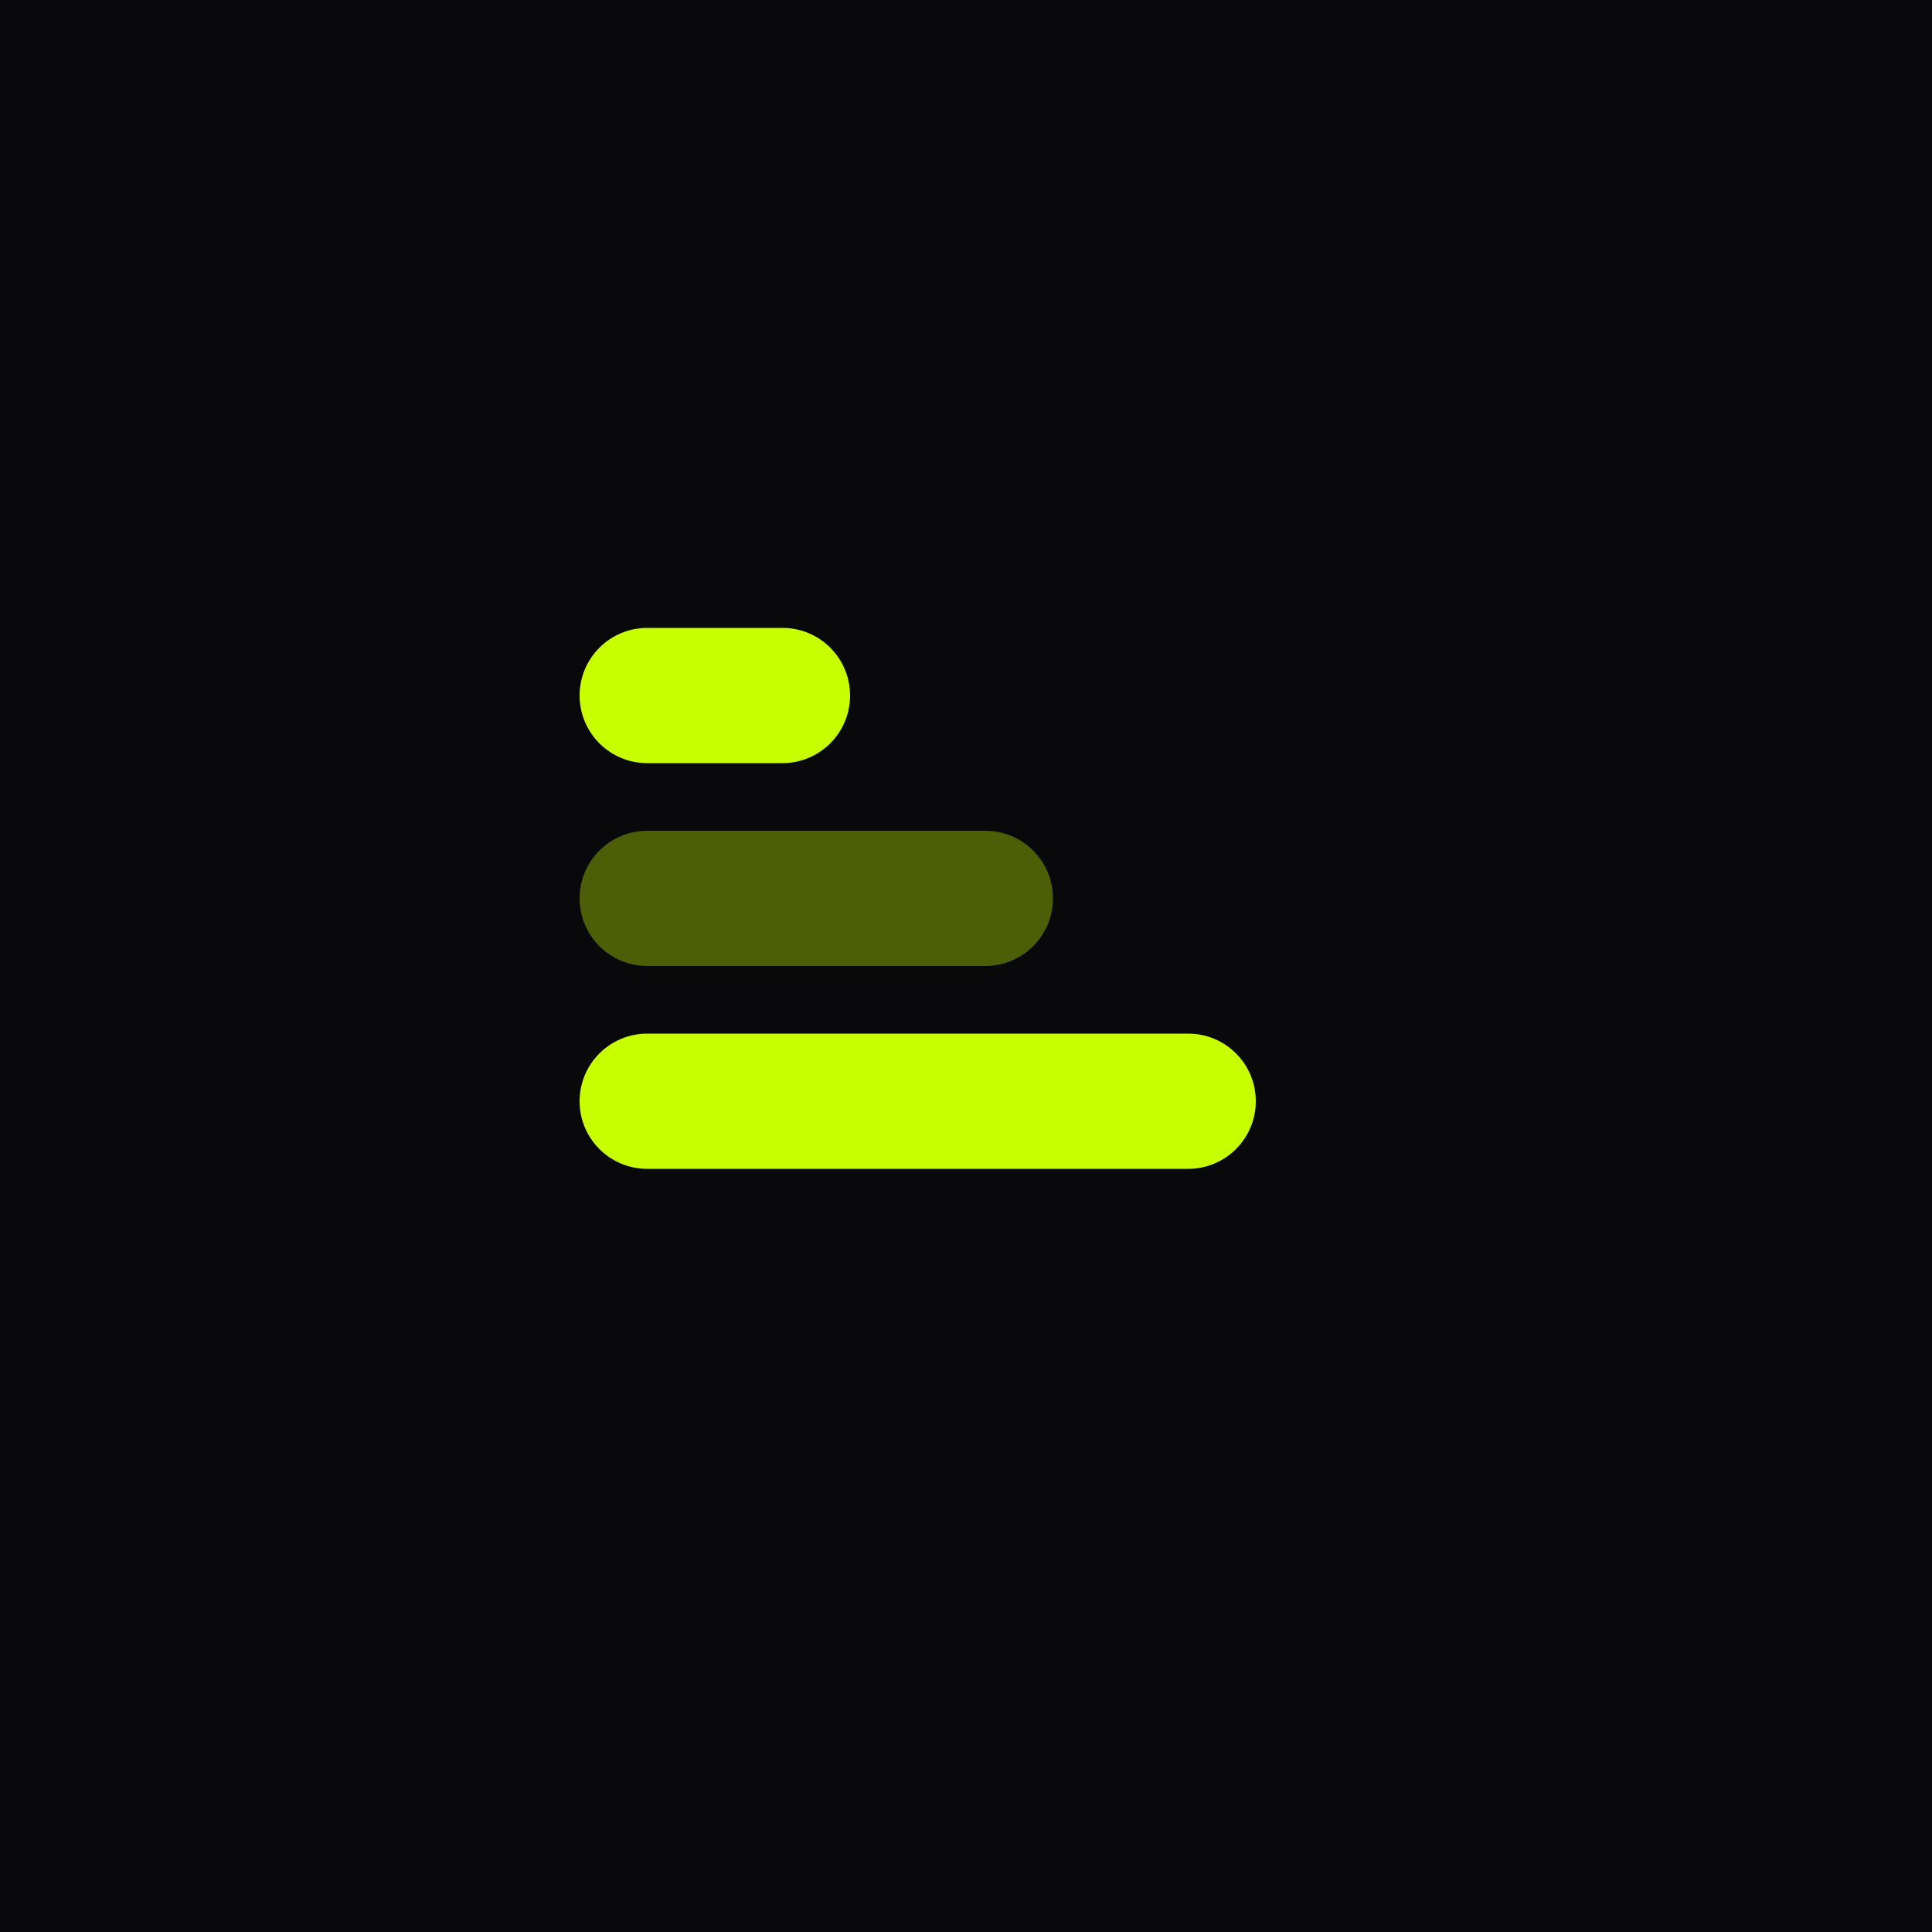
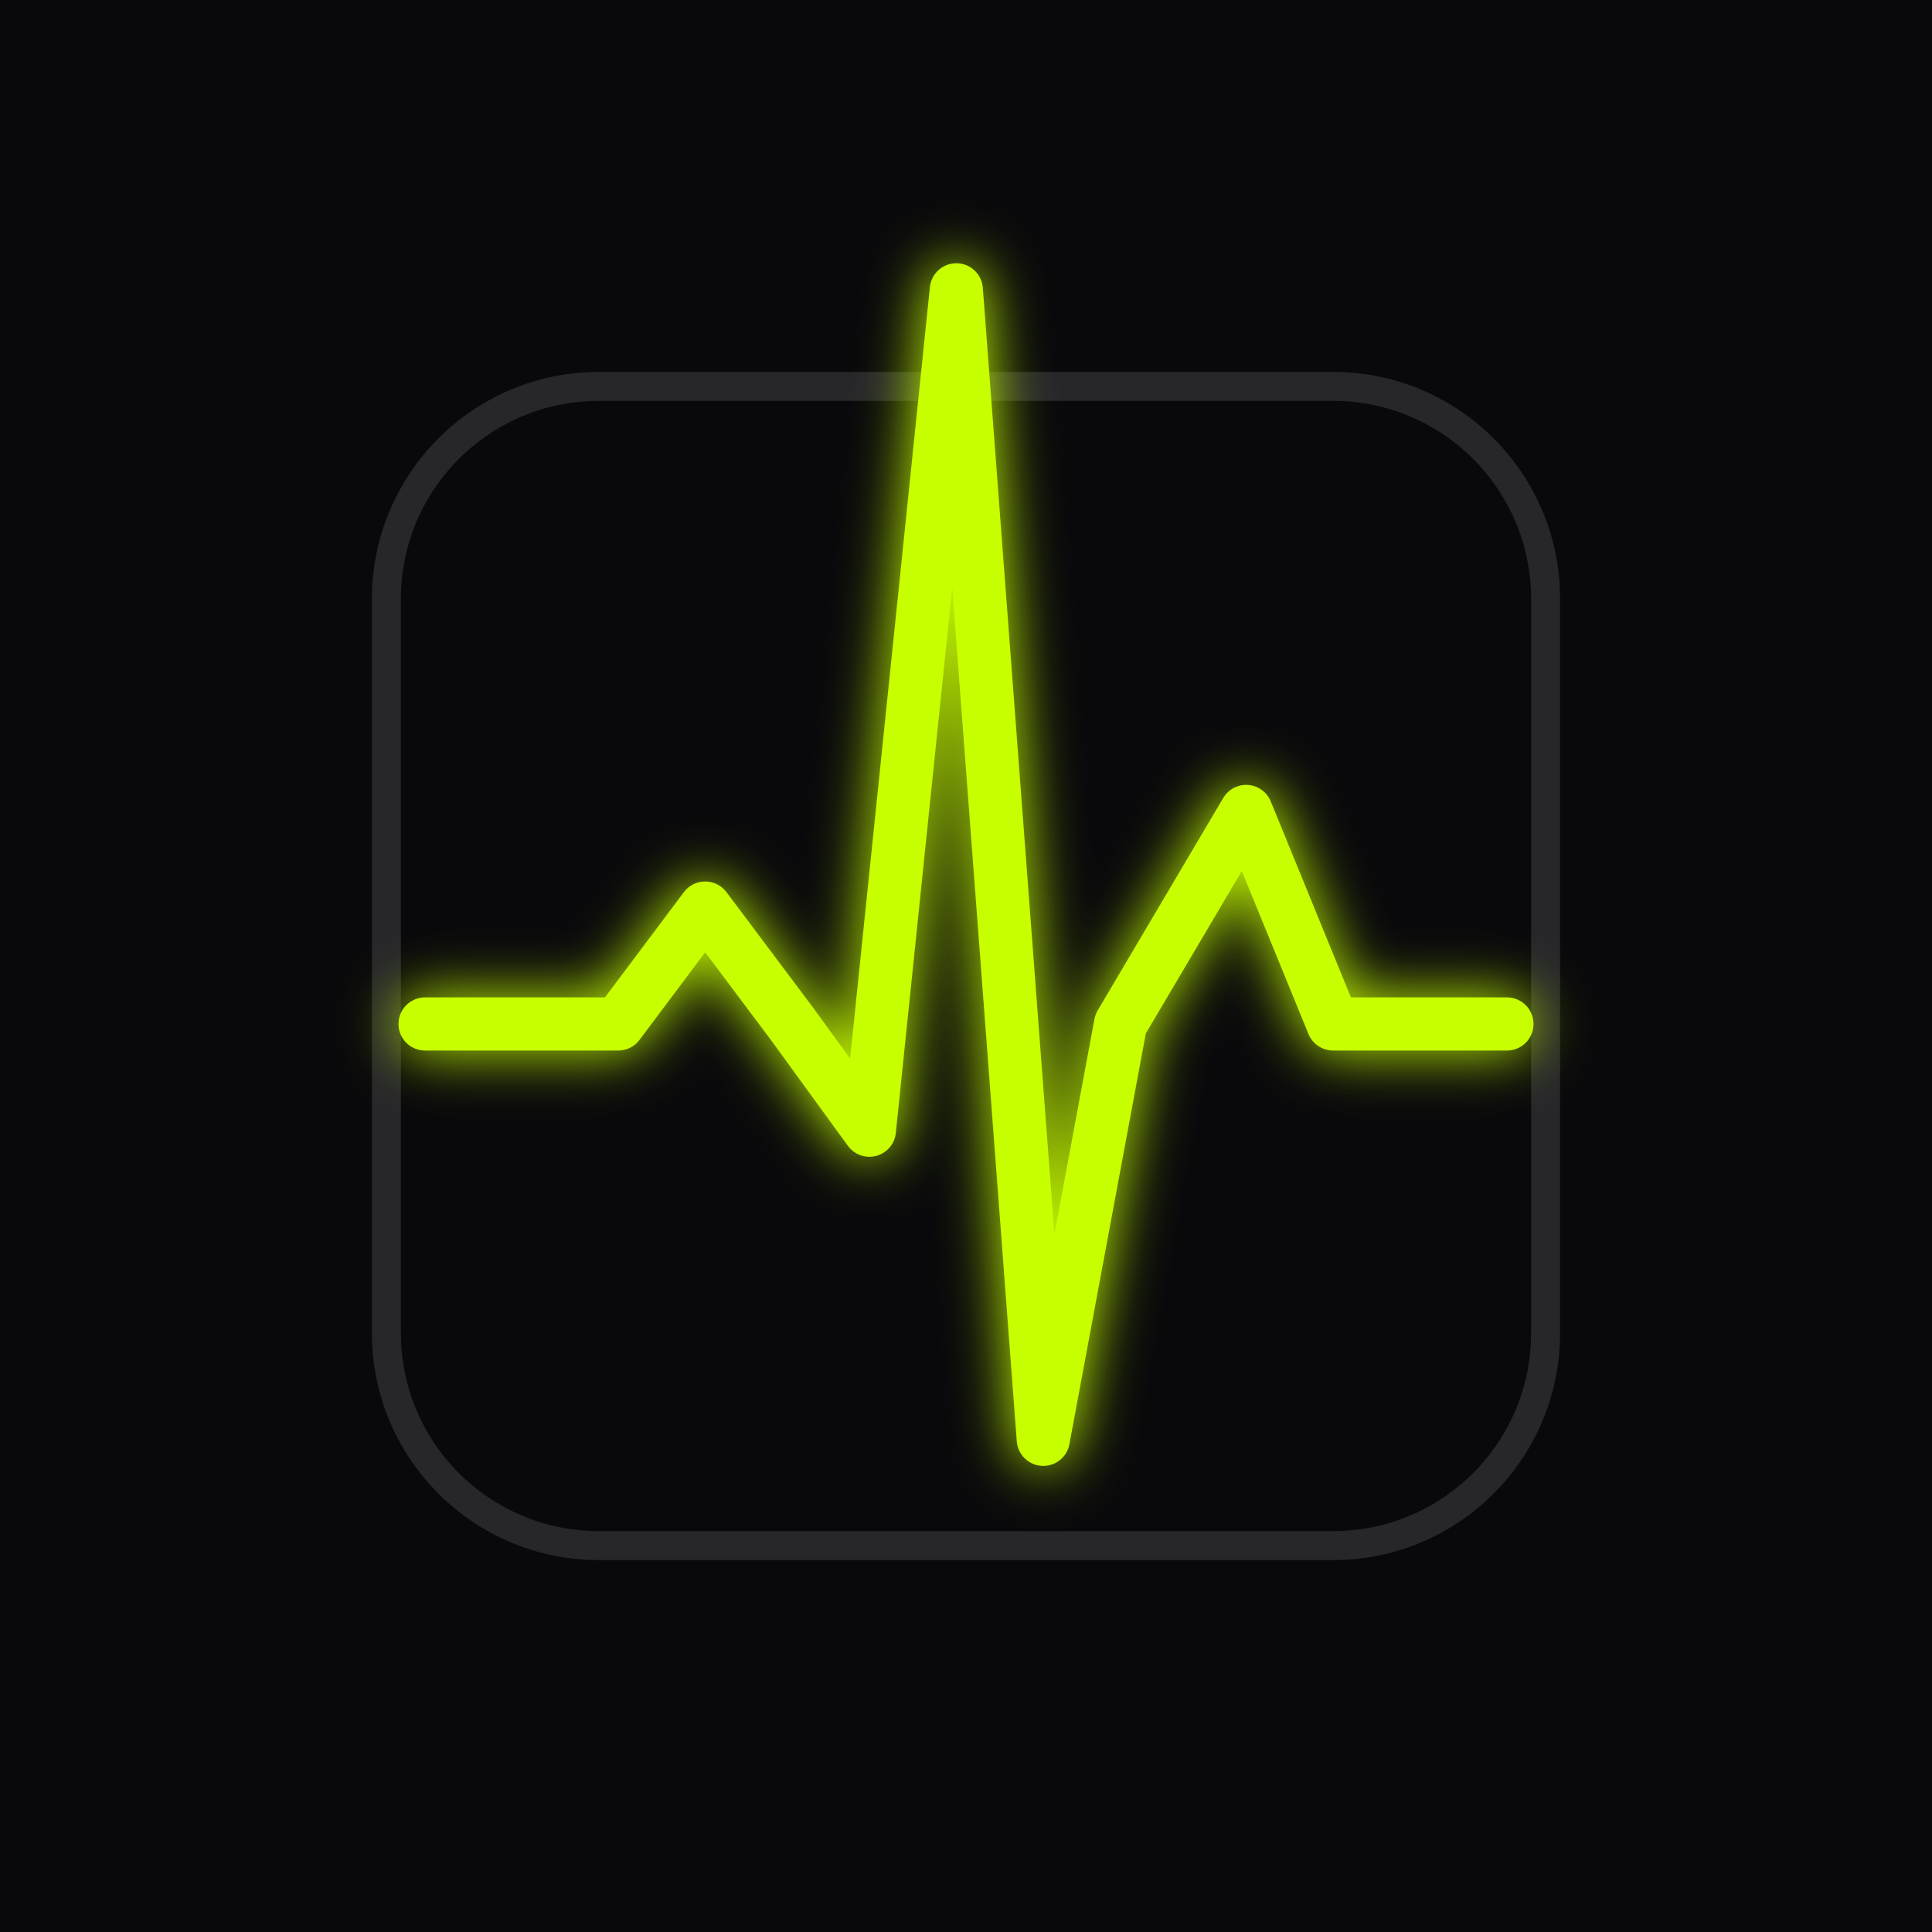
<svg xmlns="http://www.w3.org/2000/svg" viewBox="0 0 400 400" fill="none">
-   <rect width="400" height="400" rx="0" fill="#09090b" />
-   <rect x="120" y="130" width="56" height="28" rx="14" fill="#c8ff00" />
-   <rect x="120" y="172" width="98" height="28" rx="14" fill="#c8ff00" opacity="0.35" />
-   <rect x="120" y="214" width="140" height="28" rx="14" fill="#c8ff00" />
+   <defs>
+     <filter id="glow" x="-20%" y="-20%" width="140%" height="140%">
+       <feGaussianBlur in="SourceGraphic" stdDeviation="6" result="blur" />
+       <feMerge>
+         <feMergeNode in="blur" />
+         <feMergeNode in="SourceGraphic" />
+       </feMerge>
+     </filter>
+   </defs>
+   <rect width="400" height="400" fill="#09090b" />
+   <rect x="80" y="80" width="240" height="240" rx="44" stroke="#27272a" stroke-width="6" />
+   <polyline points="88,212 128,212 146,188 164,212 180,234 198,60 216,298 232,212 258,168 276,212 312,212" stroke="#c8ff00" stroke-width="11" stroke-linecap="round" stroke-linejoin="round" filter="url(#glow)" />
</svg>
